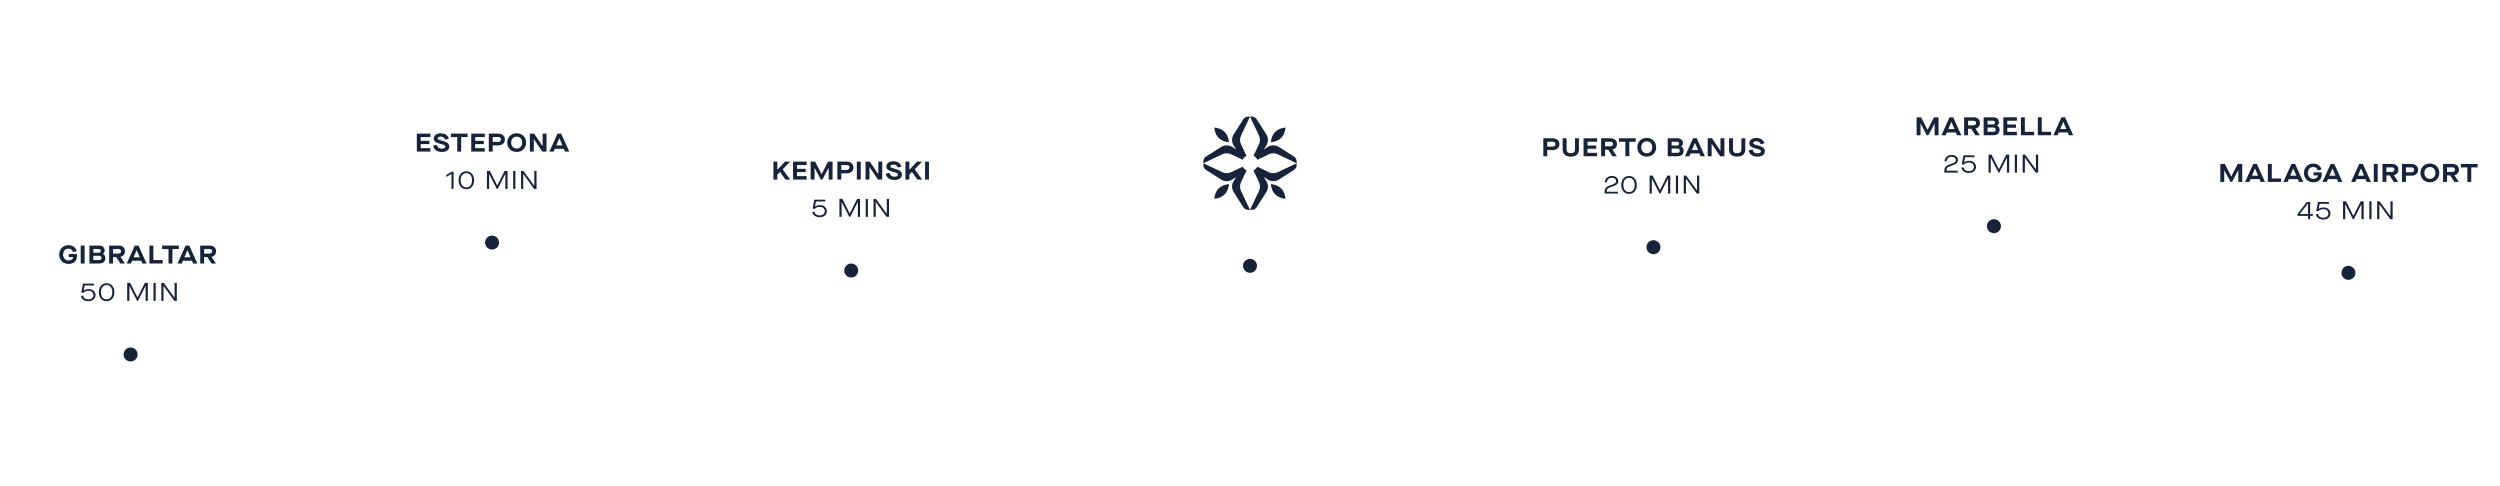
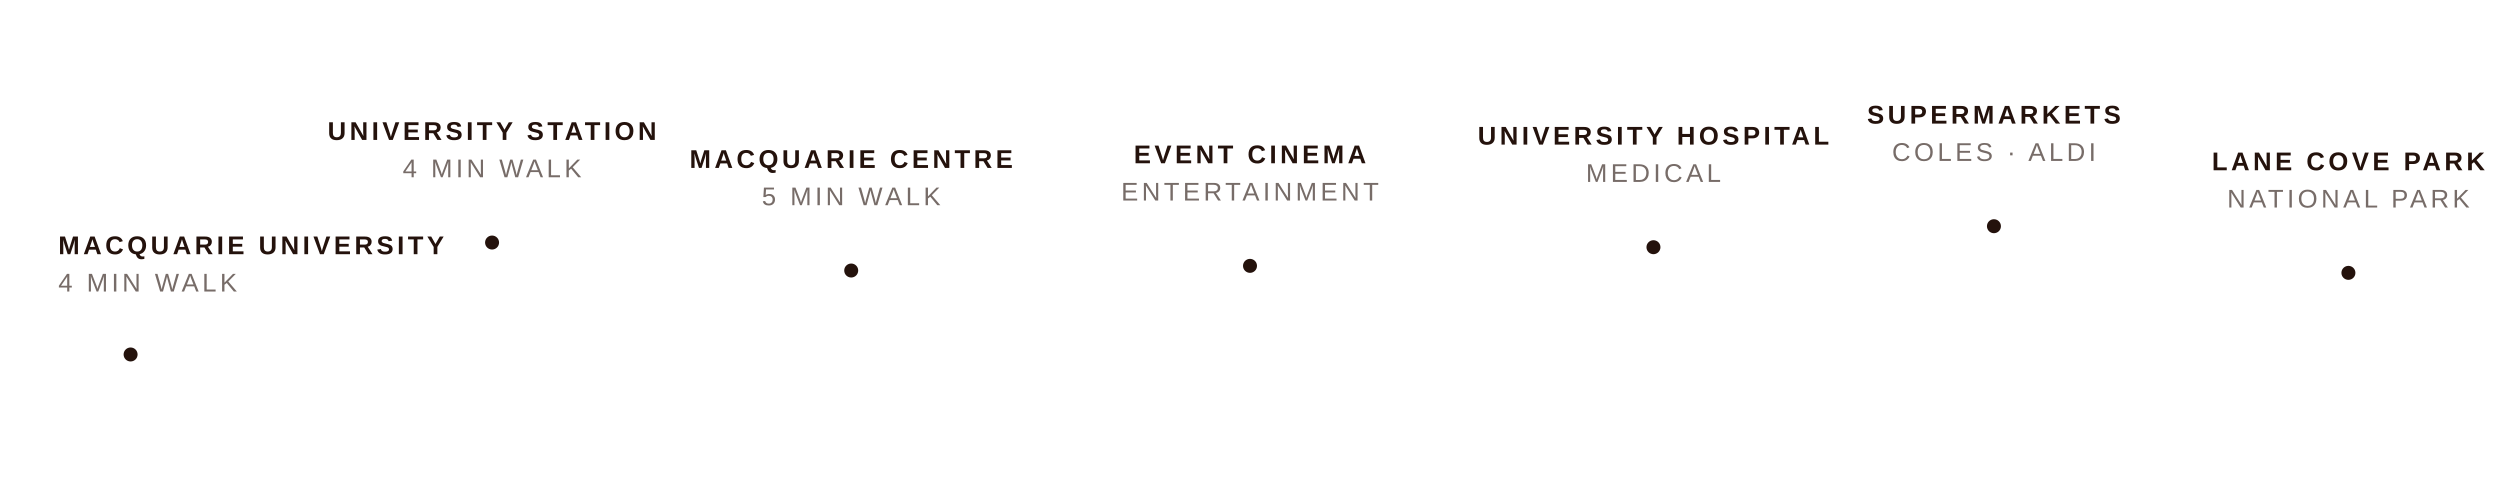
- <svg xmlns="http://www.w3.org/2000/svg" width="1072" height="208" viewBox="0 0 1072 208" fill="none">
-   <path d="M90.715 110.13V110.152L92.596 113.001H90.681L88.9 110.218H87.535V113.001H85.853V105.301H89.912C91.594 105.301 92.65 106.258 92.65 107.754C92.65 108.997 91.924 109.866 90.715 110.13ZM87.535 106.775V108.733H89.746C90.516 108.733 90.968 108.381 90.968 107.732C90.968 107.083 90.582 106.775 89.725 106.775H87.535Z" fill="#17233B" />
-   <path d="M84.635 113.001H82.809L82.303 111.813H78.442L77.936 113.001H76.121L79.586 105.301H81.159L84.635 113.001ZM80.367 107.27L79.069 110.339H81.687L80.389 107.27H80.367Z" fill="#17233B" />
-   <path d="M73.942 113.001H72.26V106.786H69.52V105.301H76.681V106.786H73.942V113.001Z" fill="#17233B" />
-   <path d="M69.76 113.001H64.073V105.301H65.756V111.516H69.76V113.001Z" fill="#17233B" />
-   <path d="M62.856 113.001H61.03L60.524 111.813H56.663L56.157 113.001H54.342L57.807 105.301H59.38L62.856 113.001ZM58.588 107.27L57.29 110.339H59.908L58.61 107.27H58.588Z" fill="#17233B" />
-   <path d="M51.659 110.13V110.152L53.54 113.001H51.626L49.844 110.218H48.48V113.001H46.797V105.301H50.856C52.539 105.301 53.595 106.258 53.595 107.754C53.595 108.997 52.869 109.866 51.659 110.13ZM48.48 106.775V108.733H50.691C51.461 108.733 51.912 108.381 51.912 107.732C51.912 107.083 51.527 106.775 50.669 106.775H48.48Z" fill="#17233B" />
-   <path d="M42.257 113.001H38.341V105.301H42.598C43.94 105.301 44.897 106.17 44.897 107.369C44.897 108.007 44.6 108.524 44.105 108.81V108.832C44.776 109.14 45.183 109.789 45.183 110.603C45.183 112.209 44.226 113.001 42.257 113.001ZM40.024 106.775V108.381H42.323C42.906 108.381 43.214 108.095 43.214 107.578C43.214 107.061 42.906 106.775 42.323 106.775H40.024ZM40.024 109.69V111.527H42.499C43.192 111.527 43.5 111.219 43.5 110.592C43.5 110.02 43.159 109.69 42.51 109.69H40.024Z" fill="#17233B" />
-   <path d="M36.285 113.001H34.602V105.301H36.285V113.001Z" fill="#17233B" />
-   <path d="M29.376 113.165C27.055 113.165 25.394 111.493 25.394 109.15C25.394 106.807 27.055 105.135 29.376 105.135C31.202 105.135 32.544 106.158 32.907 107.698L31.334 108.105C31.07 107.192 30.377 106.609 29.376 106.609C28.001 106.609 27.077 107.632 27.077 109.15C27.077 110.668 28.001 111.691 29.376 111.691C30.553 111.691 31.312 111.13 31.356 110.217H29.497V108.908H32.995V109.854C32.995 111.922 31.62 113.165 29.376 113.165Z" fill="#17233B" />
-   <path d="M398.348 77.001H396.665V69.301H398.348V77.001Z" fill="#17233B" />
-   <path d="M389.925 77.001H388.242V69.301H389.925V72.799H389.947L393.214 69.301H395.403L392.213 72.601L395.436 77.001H393.379L391.08 73.734H391.036L389.925 74.911V77.001Z" fill="#17233B" />
-   <path d="M383.568 77.165C381.489 77.165 380.092 76.186 379.795 74.46L381.445 74.129C381.676 75.24 382.38 75.746 383.579 75.746C384.547 75.746 385.064 75.427 385.064 74.877C385.064 74.361 384.558 74.075 382.864 73.678C380.851 73.195 380.07 72.48 380.07 71.391C380.07 70.093 381.302 69.147 383.062 69.147C384.822 69.147 386.208 70.037 386.56 71.457L384.943 71.841C384.69 71.005 384.019 70.576 383.062 70.576C382.259 70.576 381.753 70.918 381.753 71.379C381.753 71.775 382.072 71.93 383.799 72.37C385.9 72.897 386.747 73.668 386.747 74.867C386.747 76.275 385.537 77.165 383.568 77.165Z" fill="#17233B" />
-   <path d="M372.83 77.001H371.147V69.301H372.984L376.592 74.636H376.614V69.301H378.297V77.001H376.471L372.852 71.655H372.83V77.001Z" fill="#17233B" />
-   <path d="M369.091 77.001H367.408V69.301H369.091V77.001Z" fill="#17233B" />
-   <path d="M360.743 77.001H359.06V69.301H363.108C364.736 69.301 365.957 70.258 365.957 71.82C365.957 73.404 364.78 74.339 363.108 74.339H360.743V77.001ZM360.743 70.775V72.865H363.009C363.735 72.865 364.274 72.491 364.274 71.809C364.274 71.083 363.823 70.775 363.009 70.775H360.743Z" fill="#17233B" />
-   <path d="M349.279 77.001H347.596V69.301H349.532L352.282 74.669H352.304L355.065 69.301H357.001V77.001H355.329V71.952H355.307L352.645 77.001H351.963L349.301 71.952H349.279V77.001Z" fill="#17233B" />
-   <path d="M345.872 77.001H340.064V69.301H345.883V70.775H341.747V72.392H345.487V73.789H341.747V75.527H345.872V77.001Z" fill="#17233B" />
-   <path d="M333.324 77.001H331.641V69.301H333.324V72.799H333.346L336.613 69.301H338.802L335.612 72.601L338.835 77.001H336.778L334.479 73.734H334.435L333.324 74.911V77.001Z" fill="#17233B" />
-   <path d="M244.102 65.001H242.276L241.77 63.813H237.909L237.403 65.001H235.588L239.053 57.301H240.626L244.102 65.001ZM239.834 59.27L238.536 62.339H241.154L239.856 59.27H239.834Z" fill="#17233B" />
-   <path d="M228.888 65.001H227.205V57.301H229.042L232.65 62.636H232.672V57.301H234.355V65.001H232.529L228.91 59.655H228.888V65.001Z" fill="#17233B" />
-   <path d="M221.552 65.165C219.198 65.165 217.504 63.493 217.504 61.15C217.504 58.807 219.198 57.135 221.552 57.135C223.906 57.135 225.6 58.807 225.6 61.15C225.6 63.493 223.906 65.165 221.552 65.165ZM221.552 63.691C222.96 63.691 223.917 62.668 223.917 61.15C223.917 59.632 222.96 58.609 221.552 58.609C220.144 58.609 219.187 59.632 219.187 61.15C219.187 62.668 220.144 63.691 221.552 63.691Z" fill="#17233B" />
-   <path d="M211.279 65.001H209.596V57.301H213.644C215.272 57.301 216.493 58.258 216.493 59.82C216.493 61.404 215.316 62.339 213.644 62.339H211.279V65.001ZM211.279 58.775V60.865H213.545C214.271 60.865 214.81 60.491 214.81 59.809C214.81 59.083 214.359 58.775 213.545 58.775H211.279Z" fill="#17233B" />
-   <path d="M207.871 65.001H202.063V57.301H207.882V58.775H203.746V60.392H207.486V61.789H203.746V63.527H207.871V65.001Z" fill="#17233B" />
-   <path d="M197.76 65.001H196.077V58.786H193.338V57.301H200.499V58.786H197.76V65.001Z" fill="#17233B" />
-   <path d="M189.481 65.165C187.402 65.165 186.005 64.186 185.708 62.459L187.358 62.13C187.589 63.24 188.293 63.746 189.492 63.746C190.46 63.746 190.977 63.428 190.977 62.877C190.977 62.361 190.471 62.075 188.777 61.678C186.764 61.194 185.983 60.48 185.983 59.391C185.983 58.093 187.215 57.147 188.975 57.147C190.735 57.147 192.121 58.038 192.473 59.456L190.856 59.842C190.603 59.005 189.932 58.577 188.975 58.577C188.172 58.577 187.666 58.917 187.666 59.38C187.666 59.776 187.985 59.929 189.712 60.37C191.813 60.898 192.66 61.667 192.66 62.867C192.66 64.275 191.45 65.165 189.481 65.165Z" fill="#17233B" />
-   <path d="M184.535 65.001H178.727V57.301H184.546V58.775H180.41V60.392H184.15V61.789H180.41V63.527H184.535V65.001Z" fill="#17233B" />
-   <path d="M753.596 67.165C751.517 67.165 750.12 66.186 749.823 64.46L751.473 64.129C751.704 65.24 752.408 65.746 753.607 65.746C754.575 65.746 755.092 65.427 755.092 64.877C755.092 64.361 754.586 64.075 752.892 63.678C750.879 63.194 750.098 62.48 750.098 61.391C750.098 60.093 751.33 59.147 753.09 59.147C754.85 59.147 756.236 60.038 756.588 61.456L754.971 61.842C754.718 61.005 754.047 60.577 753.09 60.577C752.287 60.577 751.781 60.917 751.781 61.38C751.781 61.776 752.1 61.929 753.827 62.37C755.928 62.898 756.775 63.667 756.775 64.867C756.775 66.275 755.565 67.165 753.596 67.165Z" fill="#17233B" />
-   <path d="M744.898 67.166C742.698 67.166 741.411 66.121 741.411 64.042V59.301H743.094V63.965C743.094 65.175 743.71 65.692 744.898 65.692C746.075 65.692 746.702 65.175 746.702 63.976V59.301H748.385V64.042C748.385 66.121 747.098 67.166 744.898 67.166Z" fill="#17233B" />
-   <path d="M733.953 67.001H732.27V59.301H734.107L737.715 64.636H737.737V59.301H739.42V67.001H737.594L733.975 61.655H733.953V67.001Z" fill="#17233B" />
-   <path d="M731.052 67.001H729.226L728.72 65.813H724.859L724.353 67.001H722.538L726.003 59.301H727.576L731.052 67.001ZM726.784 61.27L725.486 64.339H728.104L726.806 61.27H726.784Z" fill="#17233B" />
-   <path d="M719.027 67.001H715.111V59.301H719.368C720.71 59.301 721.667 60.17 721.667 61.369C721.667 62.007 721.37 62.524 720.875 62.81V62.832C721.546 63.14 721.953 63.789 721.953 64.603C721.953 66.209 720.996 67.001 719.027 67.001ZM716.794 60.775V62.381H719.093C719.676 62.381 719.984 62.095 719.984 61.578C719.984 61.061 719.676 60.775 719.093 60.775H716.794ZM716.794 63.69V65.527H719.269C719.962 65.527 720.27 65.219 720.27 64.592C720.27 64.02 719.929 63.69 719.28 63.69H716.794Z" fill="#17233B" />
-   <path d="M706.126 67.165C703.772 67.165 702.078 65.493 702.078 63.15C702.078 60.807 703.772 59.135 706.126 59.135C708.48 59.135 710.174 60.807 710.174 63.15C710.174 65.493 708.48 67.165 706.126 67.165ZM706.126 65.691C707.534 65.691 708.491 64.668 708.491 63.15C708.491 61.632 707.534 60.609 706.126 60.609C704.718 60.609 703.761 61.632 703.761 63.15C703.761 64.668 704.718 65.691 706.126 65.691Z" fill="#17233B" />
-   <path d="M698.645 67.001H696.962V60.786H694.223V59.301H701.384V60.786H698.645V67.001Z" fill="#17233B" />
-   <path d="M691.424 64.13V64.152L693.305 67.001H691.391L689.609 64.218H688.245V67.001H686.562V59.301H690.622C692.304 59.301 693.36 60.258 693.36 61.754C693.36 62.997 692.634 63.866 691.424 64.13ZM688.245 60.775V62.733H690.456C691.226 62.733 691.677 62.381 691.677 61.732C691.677 61.083 691.292 60.775 690.434 60.775H688.245Z" fill="#17233B" />
-   <path d="M684.838 67.001H679.03V59.301H684.849V60.775H680.713V62.392H684.453V63.789H680.713V65.527H684.838V67.001Z" fill="#17233B" />
-   <path d="M673.555 67.166C671.355 67.166 670.068 66.121 670.068 64.042V59.301H671.751V63.965C671.751 65.175 672.367 65.692 673.555 65.692C674.732 65.692 675.359 65.175 675.359 63.976V59.301H677.042V64.042C677.042 66.121 675.755 67.166 673.555 67.166Z" fill="#17233B" />
-   <path d="M663.458 67.001H661.775V59.301H665.823C667.451 59.301 668.672 60.258 668.672 61.82C668.672 63.404 667.495 64.339 665.823 64.339H663.458V67.001ZM663.458 60.775V62.865H665.724C666.45 62.865 666.989 62.491 666.989 61.809C666.989 61.083 666.538 60.775 665.724 60.775H663.458Z" fill="#17233B" />
-   <path d="M1059.67 78.001H1057.99V71.786H1055.25V70.301H1062.41V71.786H1059.67V78.001Z" fill="#17233B" />
-   <path d="M1052.45 75.13V75.152L1054.33 78.001H1052.42L1050.64 75.218H1049.27V78.001H1047.59V70.301H1051.65C1053.33 70.301 1054.39 71.258 1054.39 72.754C1054.39 73.997 1053.66 74.866 1052.45 75.13ZM1049.27 71.775V73.733H1051.48C1052.25 73.733 1052.7 73.381 1052.7 72.732C1052.7 72.083 1052.32 71.775 1051.46 71.775H1049.27Z" fill="#17233B" />
-   <path d="M1041.94 78.165C1039.58 78.165 1037.89 76.493 1037.89 74.15C1037.89 71.807 1039.58 70.135 1041.94 70.135C1044.29 70.135 1045.98 71.807 1045.98 74.15C1045.98 76.493 1044.29 78.165 1041.94 78.165ZM1041.94 76.691C1043.34 76.691 1044.3 75.668 1044.3 74.15C1044.3 72.632 1043.34 71.609 1041.94 71.609C1040.53 71.609 1039.57 72.632 1039.57 74.15C1039.57 75.668 1040.53 76.691 1041.94 76.691Z" fill="#17233B" />
-   <path d="M1031.66 78.001H1029.98V70.301H1034.03C1035.66 70.301 1036.88 71.258 1036.88 72.82C1036.88 74.404 1035.7 75.339 1034.03 75.339H1031.66V78.001ZM1031.66 71.775V73.865H1033.93C1034.65 73.865 1035.19 73.491 1035.19 72.809C1035.19 72.083 1034.74 71.775 1033.93 71.775H1031.66Z" fill="#17233B" />
-   <path d="M1026.48 75.13V75.152L1028.36 78.001H1026.45L1024.67 75.218H1023.3V78.001H1021.62V70.301H1025.68C1027.36 70.301 1028.42 71.258 1028.42 72.754C1028.42 73.997 1027.69 74.866 1026.48 75.13ZM1023.3 71.775V73.733H1025.51C1026.28 73.733 1026.74 73.381 1026.74 72.732C1026.74 72.083 1026.35 71.775 1025.49 71.775H1023.3Z" fill="#17233B" />
-   <path d="M1019.56 78.001H1017.88V70.301H1019.56V78.001Z" fill="#17233B" />
-   <path d="M1016.66 78.001H1014.84L1014.33 76.813H1010.47L1009.96 78.001H1008.15L1011.61 70.301H1013.19L1016.66 78.001ZM1012.39 72.27L1011.1 75.339H1013.71L1012.42 72.27H1012.39Z" fill="#17233B" />
-   <path d="M1004.41 78.001H1002.59L1002.08 76.813H998.22L997.714 78.001H995.899L999.364 70.301H1000.94L1004.41 78.001ZM1000.15 72.27L998.847 75.339H1001.47L1000.17 72.27H1000.15Z" fill="#17233B" />
-   <path d="M991.929 78.165C989.608 78.165 987.947 76.493 987.947 74.15C987.947 71.807 989.608 70.135 991.929 70.135C993.755 70.135 995.097 71.158 995.46 72.698L993.887 73.105C993.623 72.192 992.93 71.609 991.929 71.609C990.554 71.609 989.63 72.632 989.63 74.15C989.63 75.668 990.554 76.691 991.929 76.691C993.106 76.691 993.865 76.13 993.909 75.217H992.05V73.908H995.548V74.854C995.548 76.922 994.173 78.165 991.929 78.165Z" fill="#17233B" />
-   <path d="M987.62 78.001H985.794L985.288 76.813H981.427L980.921 78.001H979.106L982.571 70.301H984.144L987.62 78.001ZM983.352 72.27L982.054 75.339H984.672L983.374 72.27H983.352Z" fill="#17233B" />
-   <path d="M978.14 78.001H972.453V70.301H974.136V76.516H978.14V78.001Z" fill="#17233B" />
-   <path d="M971.235 78.001H969.409L968.903 76.813H965.042L964.536 78.001H962.721L966.186 70.301H967.759L971.235 78.001ZM966.967 72.27L965.669 75.339H968.287L966.989 72.27H966.967Z" fill="#17233B" />
-   <path d="M953.754 78.001H952.071V70.301H954.007L956.757 75.669H956.779L959.54 70.301H961.476V78.001H959.804V72.952H959.782L957.12 78.001H956.438L953.776 72.952H953.754V78.001Z" fill="#17233B" />
-   <path d="M888.989 58.001H887.163L886.657 56.813H882.796L882.29 58.001H880.475L883.94 50.301H885.513L888.989 58.001ZM884.721 52.27L883.423 55.339H886.041L884.743 52.27H884.721Z" fill="#17233B" />
-   <path d="M879.507 58.001H873.82V50.301H875.503V56.516H879.507V58.001Z" fill="#17233B" />
-   <path d="M872.255 58.001H866.568V50.301H868.251V56.516H872.255V58.001Z" fill="#17233B" />
-   <path d="M864.844 58.001H859.036V50.301H864.855V51.775H860.719V53.392H864.459V54.789H860.719V56.527H864.844V58.001Z" fill="#17233B" />
-   <path d="M854.496 58.001H850.58V50.301H854.837C856.179 50.301 857.136 51.17 857.136 52.369C857.136 53.007 856.839 53.524 856.344 53.81V53.832C857.015 54.14 857.422 54.789 857.422 55.603C857.422 57.209 856.465 58.001 854.496 58.001ZM852.263 51.775V53.381H854.562C855.145 53.381 855.453 53.095 855.453 52.578C855.453 52.061 855.145 51.775 854.562 51.775H852.263ZM852.263 54.69V56.527H854.738C855.431 56.527 855.739 56.219 855.739 55.592C855.739 55.02 855.398 54.69 854.749 54.69H852.263Z" fill="#17233B" />
-   <path d="M847.084 55.13V55.152L848.965 58.001H847.051L845.269 55.218H843.905V58.001H842.222V50.301H846.281C847.964 50.301 849.02 51.258 849.02 52.754C849.02 53.997 848.294 54.866 847.084 55.13ZM843.905 51.775V53.733H846.116C846.886 53.733 847.337 53.381 847.337 52.732C847.337 52.083 846.952 51.775 846.094 51.775H843.905Z" fill="#17233B" />
-   <path d="M841.004 58.001H839.178L838.672 56.813H834.811L834.305 58.001H832.49L835.955 50.301H837.528L841.004 58.001ZM836.736 52.27L835.438 55.339H838.056L836.758 52.27H836.736Z" fill="#17233B" />
-   <path d="M823.523 58.001H821.84V50.301H823.776L826.526 55.669H826.548L829.309 50.301H831.245V58.001H829.573V52.952H829.551L826.889 58.001H826.207L823.545 52.952H823.523V58.001Z" fill="#17233B" />
-   <path d="M70.12 129.001H69.174V121.301H70.208L74.839 127.659H74.861V121.301H75.818V129.001H74.773L70.142 122.643H70.12V129.001Z" fill="#17233B" />
-   <path d="M66.757 129.001H65.811V121.301H66.757V129.001Z" fill="#17233B" />
-   <path d="M55.486 129.001H54.54V121.301H55.816L58.962 127.527H58.984L62.119 121.301H63.395V129.001H62.438V122.61H62.416L59.16 129.001H58.775L55.508 122.61H55.486V129.001Z" fill="#17233B" />
-   <path d="M45.721 129.153C43.719 129.153 42.377 127.602 42.377 125.303C42.377 123.004 43.719 121.453 45.721 121.453C47.712 121.453 49.054 123.004 49.054 125.303C49.054 127.602 47.712 129.153 45.721 129.153ZM45.721 128.361C47.206 128.361 48.152 127.184 48.152 125.303C48.152 123.422 47.206 122.245 45.721 122.245C44.225 122.245 43.279 123.422 43.279 125.303C43.279 127.184 44.225 128.361 45.721 128.361Z" fill="#17233B" />
-   <path d="M37.872 129.153C36.255 129.153 35.012 128.328 34.693 126.953L35.551 126.689C35.837 127.778 36.64 128.361 37.872 128.361C39.192 128.361 40.061 127.635 40.061 126.546C40.061 125.446 39.17 124.687 37.872 124.687C36.937 124.687 36.211 125.061 35.65 125.611L34.847 125.402L35.595 121.607H40.292V122.399H36.31L35.881 124.566L35.903 124.577C36.431 124.214 37.091 123.95 37.96 123.95C39.698 123.95 40.963 124.995 40.963 126.546C40.963 128.119 39.643 129.153 37.872 129.153Z" fill="#17233B" />
-   <path d="M375.521 93.001H374.575V85.301H375.609L380.24 91.659H380.262V85.301H381.219V93.001H380.174L375.543 86.643H375.521V93.001Z" fill="#17233B" />
-   <path d="M372.157 93.001H371.211V85.301H372.157V93.001Z" fill="#17233B" />
-   <path d="M360.887 93.001H359.941V85.301H361.217L364.363 91.527H364.385L367.52 85.301H368.796V93.001H367.839V86.61H367.817L364.561 93.001H364.176L360.909 86.61H360.887V93.001Z" fill="#17233B" />
-   <path d="M351.471 93.153C349.854 93.153 348.611 92.328 348.292 90.953L349.15 90.689C349.436 91.778 350.239 92.361 351.471 92.361C352.791 92.361 353.66 91.635 353.66 90.546C353.66 89.446 352.769 88.687 351.471 88.687C350.536 88.687 349.81 89.061 349.249 89.611L348.446 89.402L349.194 85.607H353.891V86.399H349.909L349.48 88.566L349.502 88.577C350.03 88.214 350.69 87.95 351.559 87.95C353.297 87.95 354.562 88.995 354.562 90.546C354.562 92.119 353.242 93.153 351.471 93.153Z" fill="#17233B" />
-   <path d="M224.369 81.001H223.423V73.301H224.457L229.088 79.659H229.11V73.301H230.067V81.001H229.022L224.391 74.643H224.369V81.001Z" fill="#17233B" />
-   <path d="M221.005 81.001H220.059V73.301H221.005V81.001Z" fill="#17233B" />
-   <path d="M209.735 81.001H208.789V73.301H210.065L213.211 79.527H213.233L216.368 73.301H217.644V81.001H216.687V74.61H216.665L213.409 81.001H213.024L209.757 74.61H209.735V81.001Z" fill="#17233B" />
-   <path d="M199.969 81.153C197.967 81.153 196.625 79.602 196.625 77.303C196.625 75.004 197.967 73.453 199.969 73.453C201.96 73.453 203.302 75.004 203.302 77.303C203.302 79.602 201.96 81.153 199.969 81.153ZM199.969 80.361C201.454 80.361 202.4 79.184 202.4 77.303C202.4 75.422 201.454 74.245 199.969 74.245C198.473 74.245 197.527 75.422 197.527 77.303C197.527 79.184 198.473 80.361 199.969 80.361Z" fill="#17233B" />
-   <path d="M194.492 80.999H193.59V74.553L191.379 75.895V75.004L193.7 73.607H194.492V80.999Z" fill="#17233B" />
-   <path d="M722.937 83.001H721.991V75.301H723.025L727.656 81.659H727.678V75.301H728.635V83.001H727.59L722.959 76.643H722.937V83.001Z" fill="#17233B" />
-   <path d="M719.574 83.001H718.628V75.301H719.574V83.001Z" fill="#17233B" />
-   <path d="M708.303 83.001H707.357V75.301H708.633L711.779 81.527H711.801L714.936 75.301H716.212V83.001H715.255V76.61H715.233L711.977 83.001H711.592L708.325 76.61H708.303V83.001Z" fill="#17233B" />
-   <path d="M698.538 83.153C696.536 83.153 695.194 81.602 695.194 79.303C695.194 77.004 696.536 75.453 698.538 75.453C700.529 75.453 701.871 77.004 701.871 79.303C701.871 81.602 700.529 83.153 698.538 83.153ZM698.538 82.361C700.023 82.361 700.969 81.184 700.969 79.303C700.969 77.422 700.023 76.245 698.538 76.245C697.042 76.245 696.096 77.422 696.096 79.303C696.096 81.184 697.042 82.361 698.538 82.361Z" fill="#17233B" />
-   <path d="M689.229 81.075C689.031 81.35 688.976 81.537 688.976 82.208H693.816V83H688.041V82.263C688.041 81.603 688.206 81.009 688.503 80.624C688.91 80.096 689.482 79.755 690.846 79.326C692.485 78.798 692.991 78.424 692.991 77.599C692.991 76.829 692.298 76.235 691.209 76.235C689.922 76.235 689.13 76.994 688.976 78.237L688.118 78.138C688.305 76.488 689.482 75.443 691.209 75.443C692.782 75.443 693.893 76.367 693.893 77.599C693.893 78.776 693.189 79.425 691.286 80.008C690.054 80.393 689.515 80.679 689.229 81.075Z" fill="#17233B" />
-   <path d="M1020.28 94.001H1019.33V86.301H1020.36L1025 92.659H1025.02V86.301H1025.97V94.001H1024.93L1020.3 87.643H1020.28V94.001Z" fill="#17233B" />
-   <path d="M1016.91 94.001H1015.97V86.301H1016.91V94.001Z" fill="#17233B" />
-   <path d="M1005.64 94.001H1004.7V86.301H1005.97L1009.12 92.527H1009.14L1012.28 86.301H1013.55V94.001H1012.59V87.61H1012.57L1009.32 94.001H1008.93L1005.66 87.61H1005.64V94.001Z" fill="#17233B" />
-   <path d="M996.227 94.153C994.61 94.153 993.367 93.328 993.048 91.953L993.906 91.689C994.192 92.778 994.995 93.361 996.227 93.361C997.547 93.361 998.416 92.635 998.416 91.546C998.416 90.446 997.525 89.687 996.227 89.687C995.292 89.687 994.566 90.061 994.005 90.611L993.202 90.402L993.95 86.607H998.647V87.399H994.665L994.236 89.566L994.258 89.577C994.786 89.214 995.446 88.95 996.315 88.95C998.053 88.95 999.318 89.995 999.318 91.546C999.318 93.119 997.998 94.153 996.227 94.153Z" fill="#17233B" />
-   <path d="M990.597 93.999H989.695V92.558H985.174V91.777L989.145 86.607H990.597V91.766H991.73V92.558H990.597V93.999ZM989.673 87.234L986.164 91.766H989.695V87.234H989.673Z" fill="#17233B" />
-   <path d="M868.265 74.001H867.319V66.301H868.353L872.984 72.659H873.006V66.301H873.963V74.001H872.918L868.287 67.643H868.265V74.001Z" fill="#17233B" />
-   <path d="M864.902 74.001H863.956V66.301H864.902V74.001Z" fill="#17233B" />
-   <path d="M853.632 74.001H852.686V66.301H853.962L857.108 72.527H857.13L860.265 66.301H861.541V74.001H860.584V67.61H860.562L857.306 74.001H856.921L853.654 67.61H853.632V74.001Z" fill="#17233B" />
-   <path d="M844.216 74.153C842.599 74.153 841.356 73.328 841.037 71.953L841.895 71.689C842.181 72.778 842.984 73.361 844.216 73.361C845.536 73.361 846.405 72.635 846.405 71.546C846.405 70.446 845.514 69.687 844.216 69.687C843.281 69.687 842.555 70.061 841.994 70.611L841.191 70.402L841.939 66.607H846.636V67.399H842.654L842.225 69.566L842.247 69.577C842.775 69.214 843.435 68.95 844.304 68.95C846.042 68.95 847.307 69.995 847.307 71.546C847.307 73.119 845.987 74.153 844.216 74.153Z" fill="#17233B" />
-   <path d="M834.901 72.075C834.703 72.35 834.648 72.537 834.648 73.208H839.488V74H833.713V73.263C833.713 72.603 833.878 72.009 834.175 71.624C834.582 71.096 835.154 70.755 836.518 70.326C838.157 69.798 838.663 69.424 838.663 68.599C838.663 67.829 837.97 67.235 836.881 67.235C835.594 67.235 834.802 67.994 834.648 69.237L833.79 69.138C833.977 67.488 835.154 66.443 836.881 66.443C838.454 66.443 839.565 67.367 839.565 68.599C839.565 69.776 838.861 70.425 836.958 71.008C835.726 71.393 835.187 71.679 834.901 72.075Z" fill="#17233B" />
-   <circle cx="56" cy="152" r="3" fill="#17233B" />
-   <circle cx="365" cy="116" r="3" fill="#17233B" />
-   <circle cx="211" cy="104" r="3" fill="#17233B" />
-   <circle cx="709" cy="106" r="3" fill="#17233B" />
-   <circle cx="1007" cy="117" r="3" fill="#17233B" />
-   <circle cx="855" cy="97" r="3" fill="#17233B" />
-   <circle cx="536" cy="114" r="3" fill="#17233B" />
-   <path d="M556 70.823C556 71.651 555.577 72.421 554.878 72.864L548.357 77.004C546.919 77.917 545.082 77.917 543.644 77.004L541.891 75.891L543.004 77.644C543.917 79.082 543.917 80.918 543.004 82.356L538.864 88.879C538.42 89.577 537.65 90.001 536.822 90.001H535.178C534.35 90.001 533.58 89.577 533.136 88.879L528.996 82.356C528.083 80.918 528.083 79.082 528.996 77.644L530.107 75.893L528.357 77.004C526.918 77.917 525.082 77.917 523.644 77.004L517.122 72.864C516.423 72.421 516 71.651 516 70.823V70L524.119 73.844C525.31 74.408 526.691 74.408 527.882 73.844L532.893 71.471C533.241 72.179 533.823 72.751 534.539 73.086L532.157 78.119C531.593 79.31 531.593 80.691 532.157 81.881L536 89.999L539.843 81.882C540.407 80.691 540.407 79.31 539.843 78.119L537.461 73.089C538.179 72.755 538.763 72.183 539.112 71.473L544.119 73.844C545.31 74.408 546.691 74.408 547.882 73.844L556 70V70.823Z" fill="#17233B" />
-   <path d="M543.004 57.644C543.917 59.082 543.917 60.918 543.004 62.356L541.893 64.107L543.644 62.995C545.082 62.082 546.918 62.083 548.356 62.995L554.878 67.136C555.577 67.579 556 68.349 556 69.177V70L547.881 66.156C546.691 65.592 545.31 65.592 544.119 66.156L539.152 68.507C538.815 67.772 538.229 67.176 537.502 66.826L539.843 61.882C540.407 60.691 540.407 59.31 539.843 58.119L536 50.002L532.157 58.119C531.593 59.31 531.593 60.691 532.157 61.881L534.499 66.829C533.774 67.18 533.189 67.775 532.853 68.509L527.881 66.156C526.691 65.592 525.31 65.592 524.119 66.156L516 70V69.177C516 68.349 516.423 67.579 517.122 67.136L523.645 62.995C525.082 62.083 526.918 62.082 528.356 62.995L530.107 64.106L528.996 62.356C528.083 60.918 528.083 59.082 528.996 57.644L533.136 51.122C533.58 50.423 534.35 50 535.178 50H536.822C537.65 50 538.42 50.423 538.864 51.122L543.004 57.644Z" fill="#17233B" />
-   <path d="M549.368 80.805C551.107 82.544 551.234 85.235 551.234 85.235C551.234 85.235 548.542 85.109 546.804 83.37C545.065 81.632 544.939 78.94 544.939 78.94C544.939 78.94 547.63 79.067 549.368 80.805Z" fill="#17233B" />
-   <path d="M549.368 59.124C551.107 57.386 551.234 54.694 551.234 54.694C551.234 54.694 548.542 54.821 546.804 56.559C545.065 58.298 544.939 60.989 544.939 60.989C544.939 60.989 547.63 60.862 549.368 59.124Z" fill="#17233B" />
-   <path d="M522.555 80.805C520.817 82.544 520.69 85.235 520.69 85.235C520.69 85.235 523.382 85.109 525.12 83.37C526.858 81.632 526.985 78.94 526.985 78.94C526.985 78.94 524.294 79.067 522.555 80.805Z" fill="#17233B" />
-   <path d="M522.555 59.124C520.817 57.386 520.69 54.694 520.69 54.694C520.69 54.694 523.382 54.821 525.12 56.559C526.858 58.298 526.985 60.989 526.985 60.989C526.985 60.989 524.294 60.862 522.555 59.124Z" fill="#17233B" />
+ <svg xmlns="http://www.w3.org/2000/svg" width="1072" height="208" viewBox="0 0 1072 208" font-family="Albert Sans, Helvetica Neue, Arial, sans-serif" font-size="11" letter-spacing="1.5" fill="#24120C">
+   <circle cx="56" cy="152" r="3" />
+   <text x="25" y="109" text-anchor="start" font-weight="700">MACQUARIE UNIVERSITY</text>
+   <text x="25" y="125" text-anchor="start" fill-opacity=".62">4 MIN WALK</text>
+   <circle cx="211" cy="104" r="3" />
+   <text x="211" y="60" text-anchor="middle" font-weight="700">UNIVERSITY STATION</text>
+   <text x="211" y="76" text-anchor="middle" fill-opacity=".62">4 MIN WALK</text>
+   <circle cx="365" cy="116" r="3" />
+   <text x="365" y="72" text-anchor="middle" font-weight="700">MACQUARIE CENTRE</text>
+   <text x="365" y="88" text-anchor="middle" fill-opacity=".62">5 MIN WALK</text>
+   <circle cx="536" cy="114" r="3" />
+   <text x="536" y="70" text-anchor="middle" font-weight="700">EVENT CINEMA</text>
+   <text x="536" y="86" text-anchor="middle" fill-opacity=".62">ENTERTAINMENT</text>
+   <circle cx="709" cy="106" r="3" />
+   <text x="709" y="62" text-anchor="middle" font-weight="700">UNIVERSITY HOSPITAL</text>
+   <text x="709" y="78" text-anchor="middle" fill-opacity=".62">MEDICAL</text>
+   <circle cx="855" cy="97" r="3" />
+   <text x="855" y="53" text-anchor="middle" font-weight="700">SUPERMARKETS</text>
+   <text x="855" y="69" text-anchor="middle" fill-opacity=".62">COLES · ALDI</text>
+   <circle cx="1007" cy="117" r="3" />
+   <text x="1007" y="73" text-anchor="middle" font-weight="700">LANE COVE PARK</text>
+   <text x="1007" y="89" text-anchor="middle" fill-opacity=".62">NATIONAL PARK</text>
</svg>
